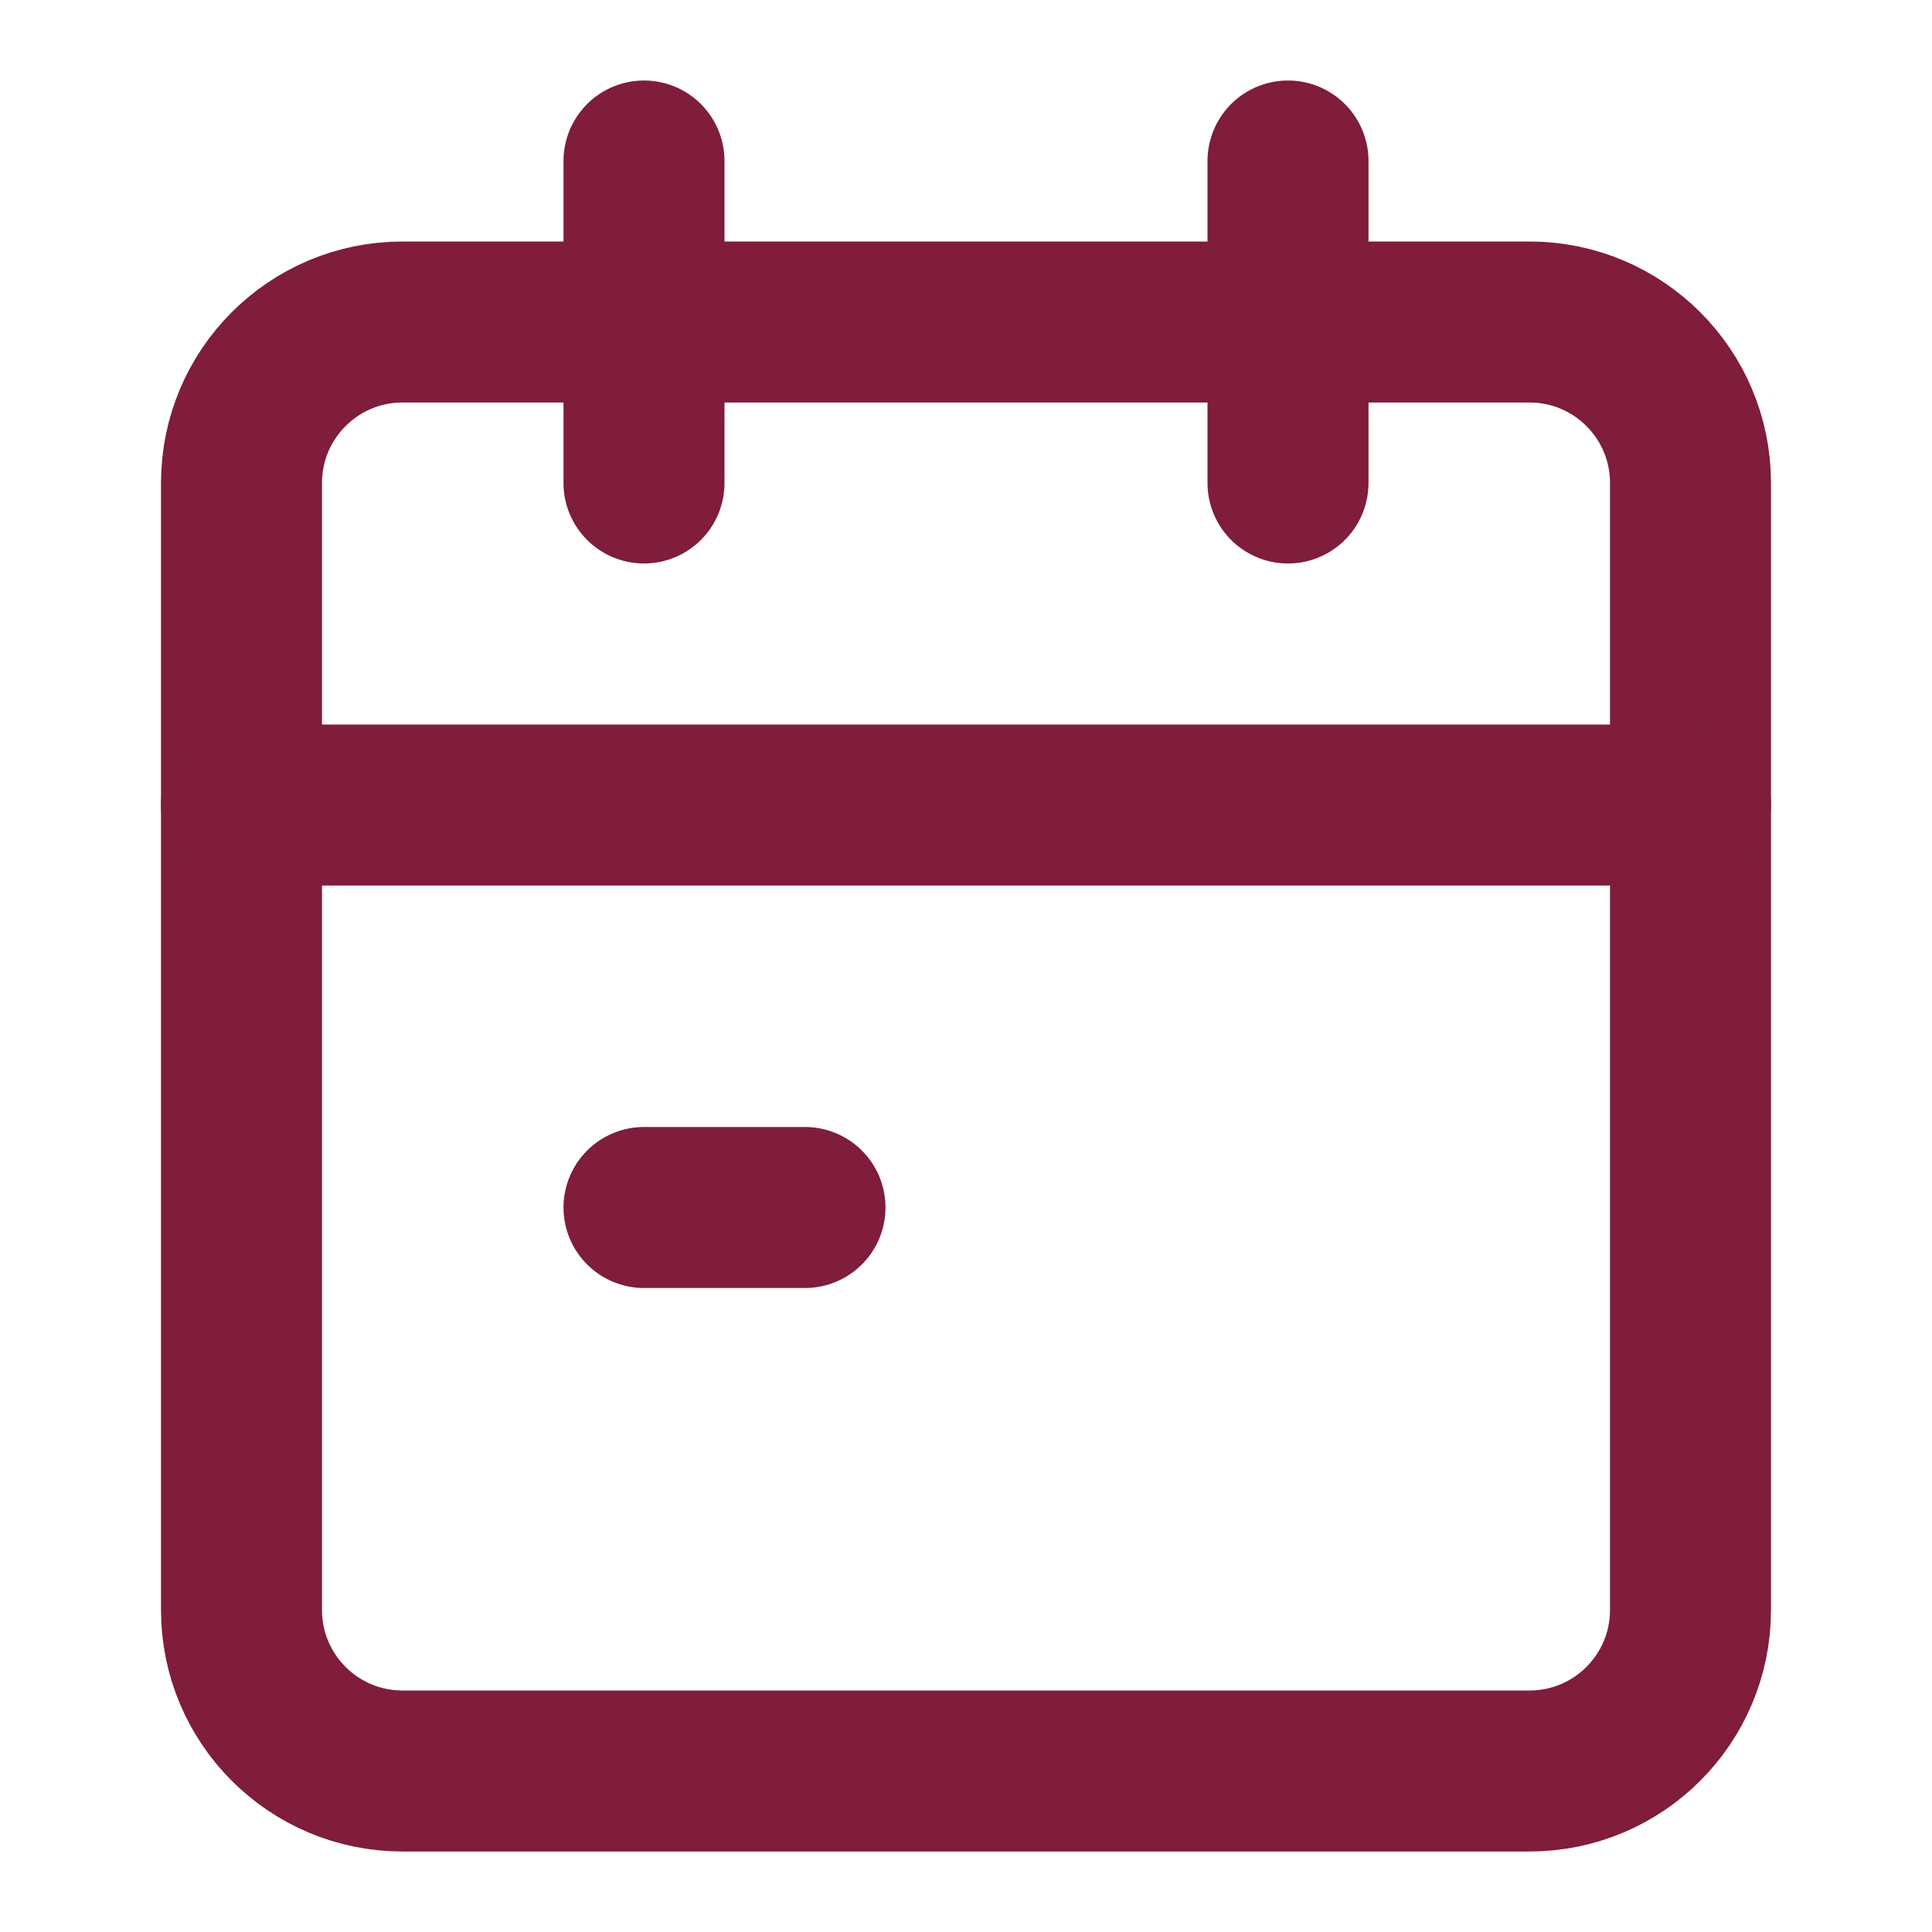
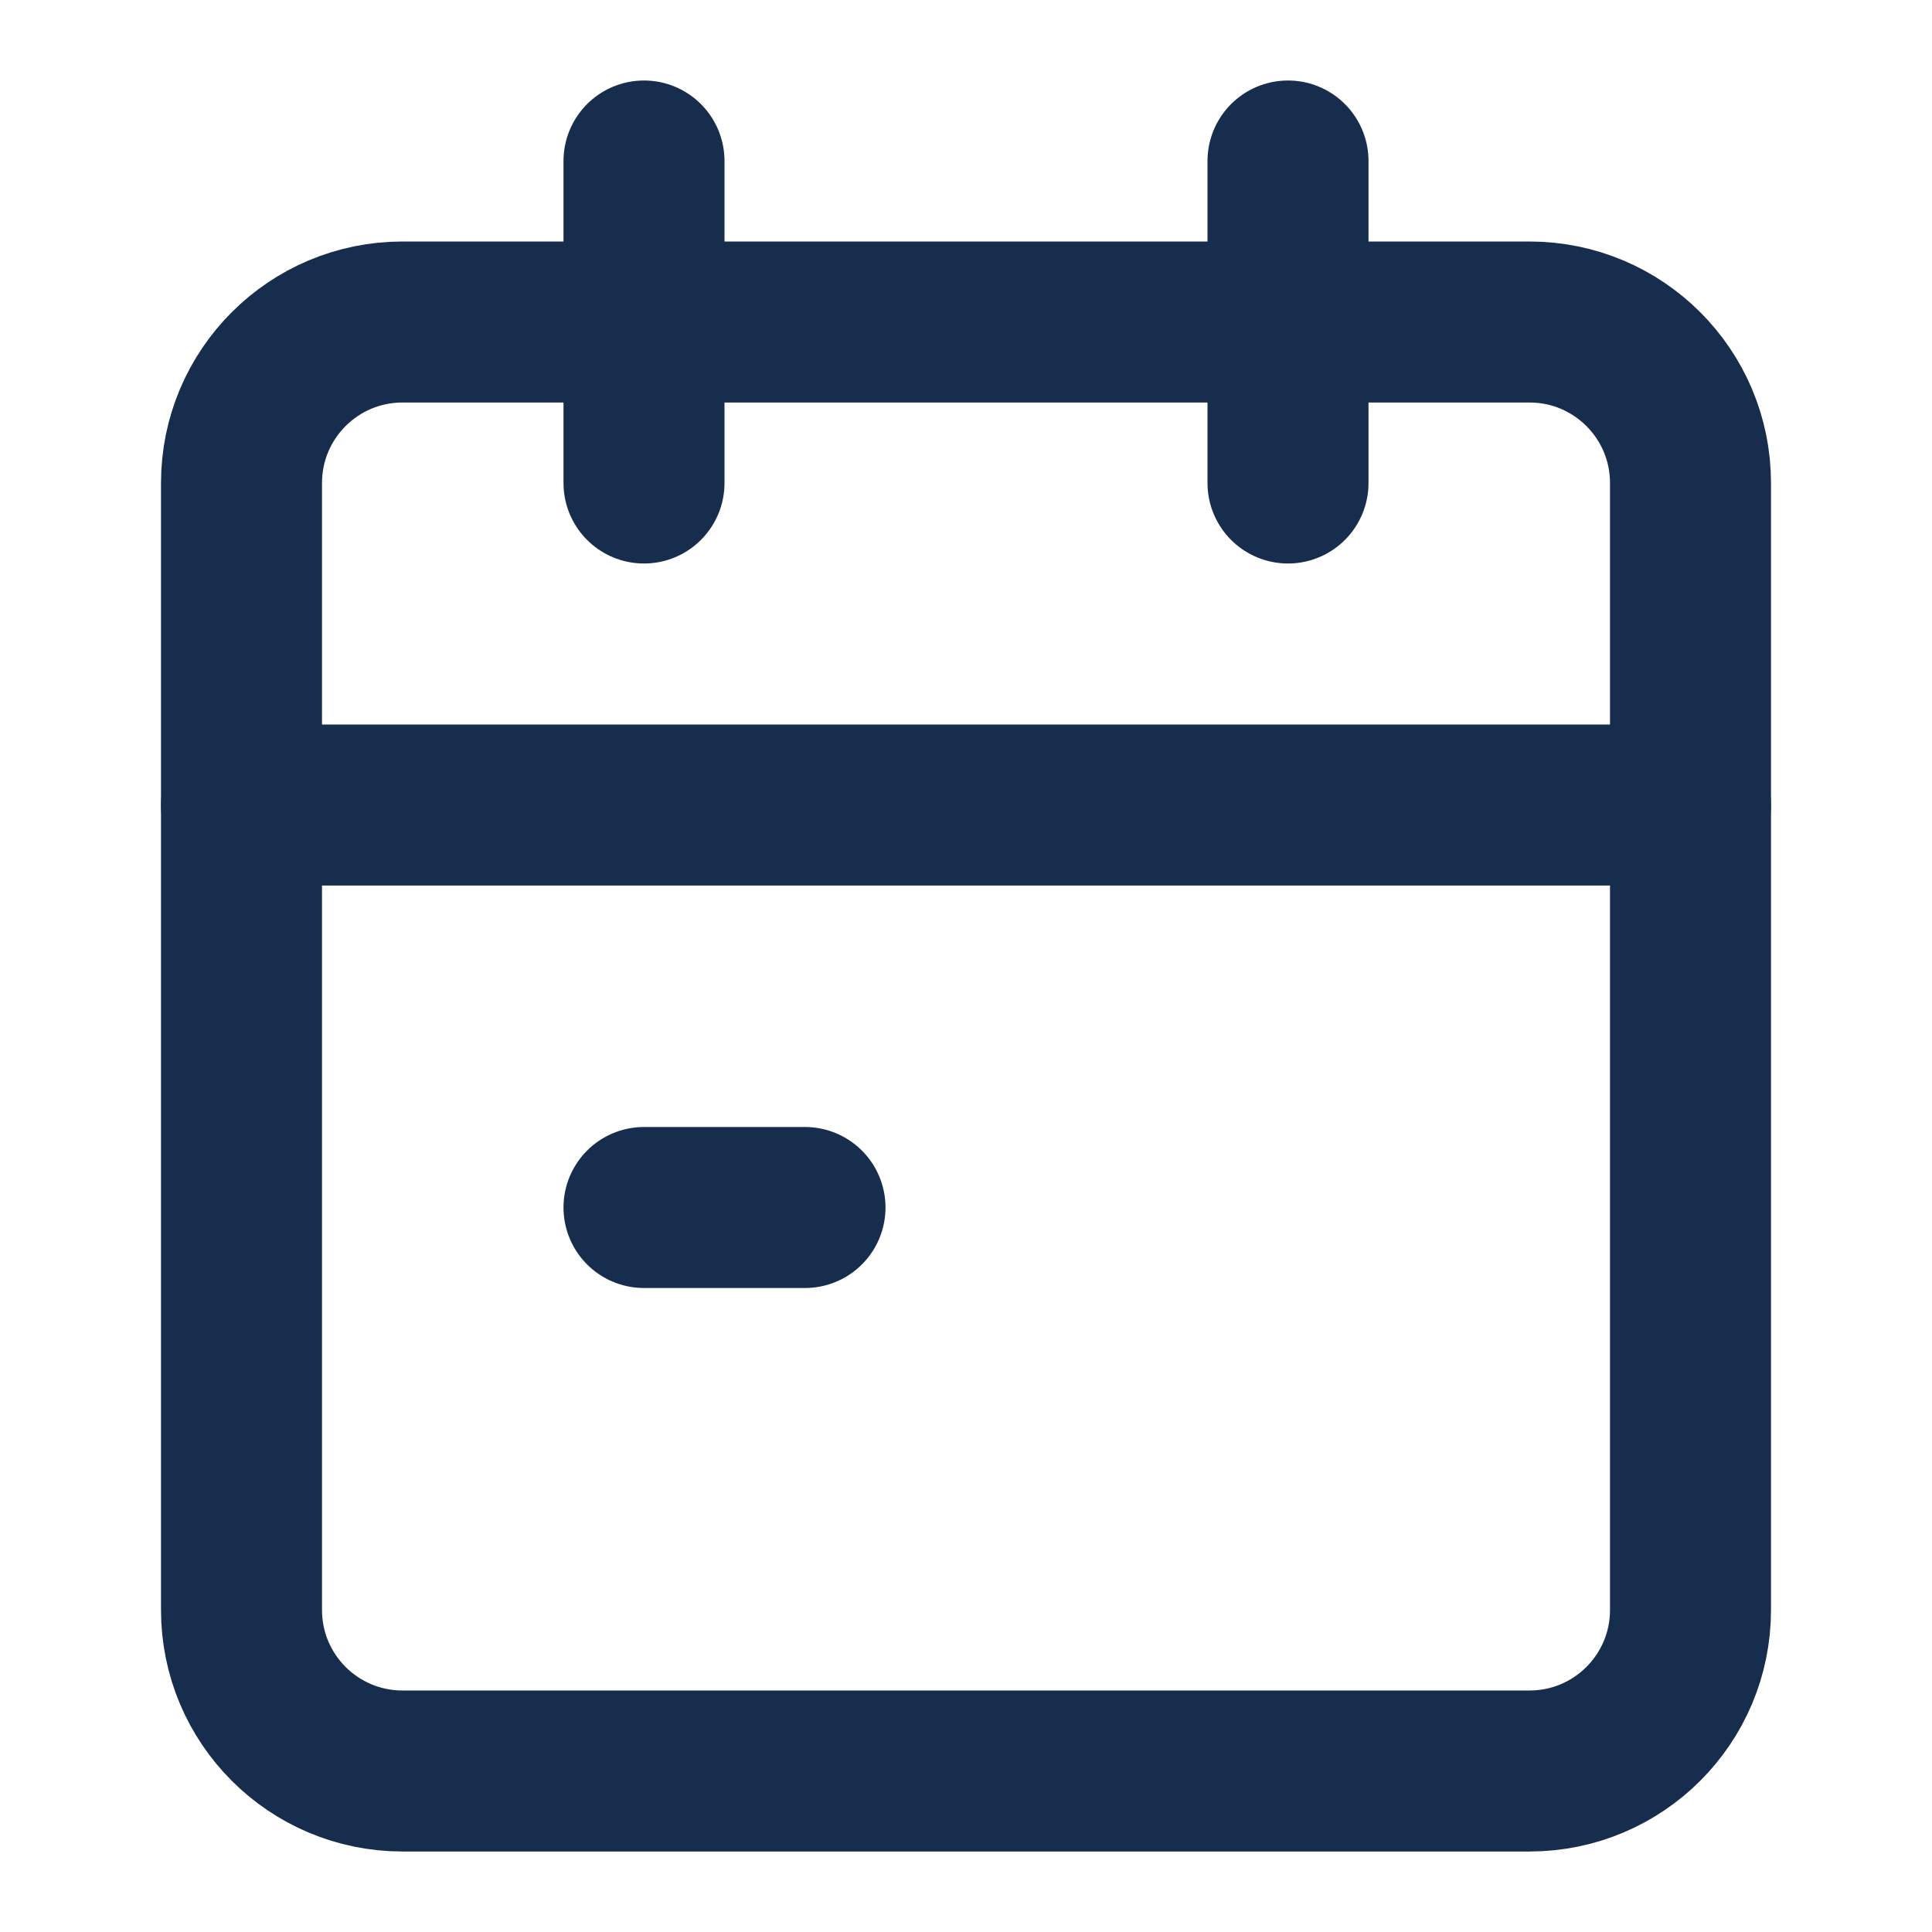
- <svg xmlns="http://www.w3.org/2000/svg" width="24" height="24" viewBox="0 0 24 24" fill="none" stroke="#7F1D3A" stroke-width="2" stroke-linecap="round" stroke-linejoin="round">
+ <svg xmlns="http://www.w3.org/2000/svg" width="24" height="24" viewBox="0 0 24 24" fill="none" stroke="#172D4D" stroke-width="2" stroke-linecap="round" stroke-linejoin="round">
  <rect x="3" y="4" width="18" height="18" rx="2" />
  <path d="M16 2v4M8 2v4M3 10h18" />
  <path d="M8 15h2" />
</svg>
